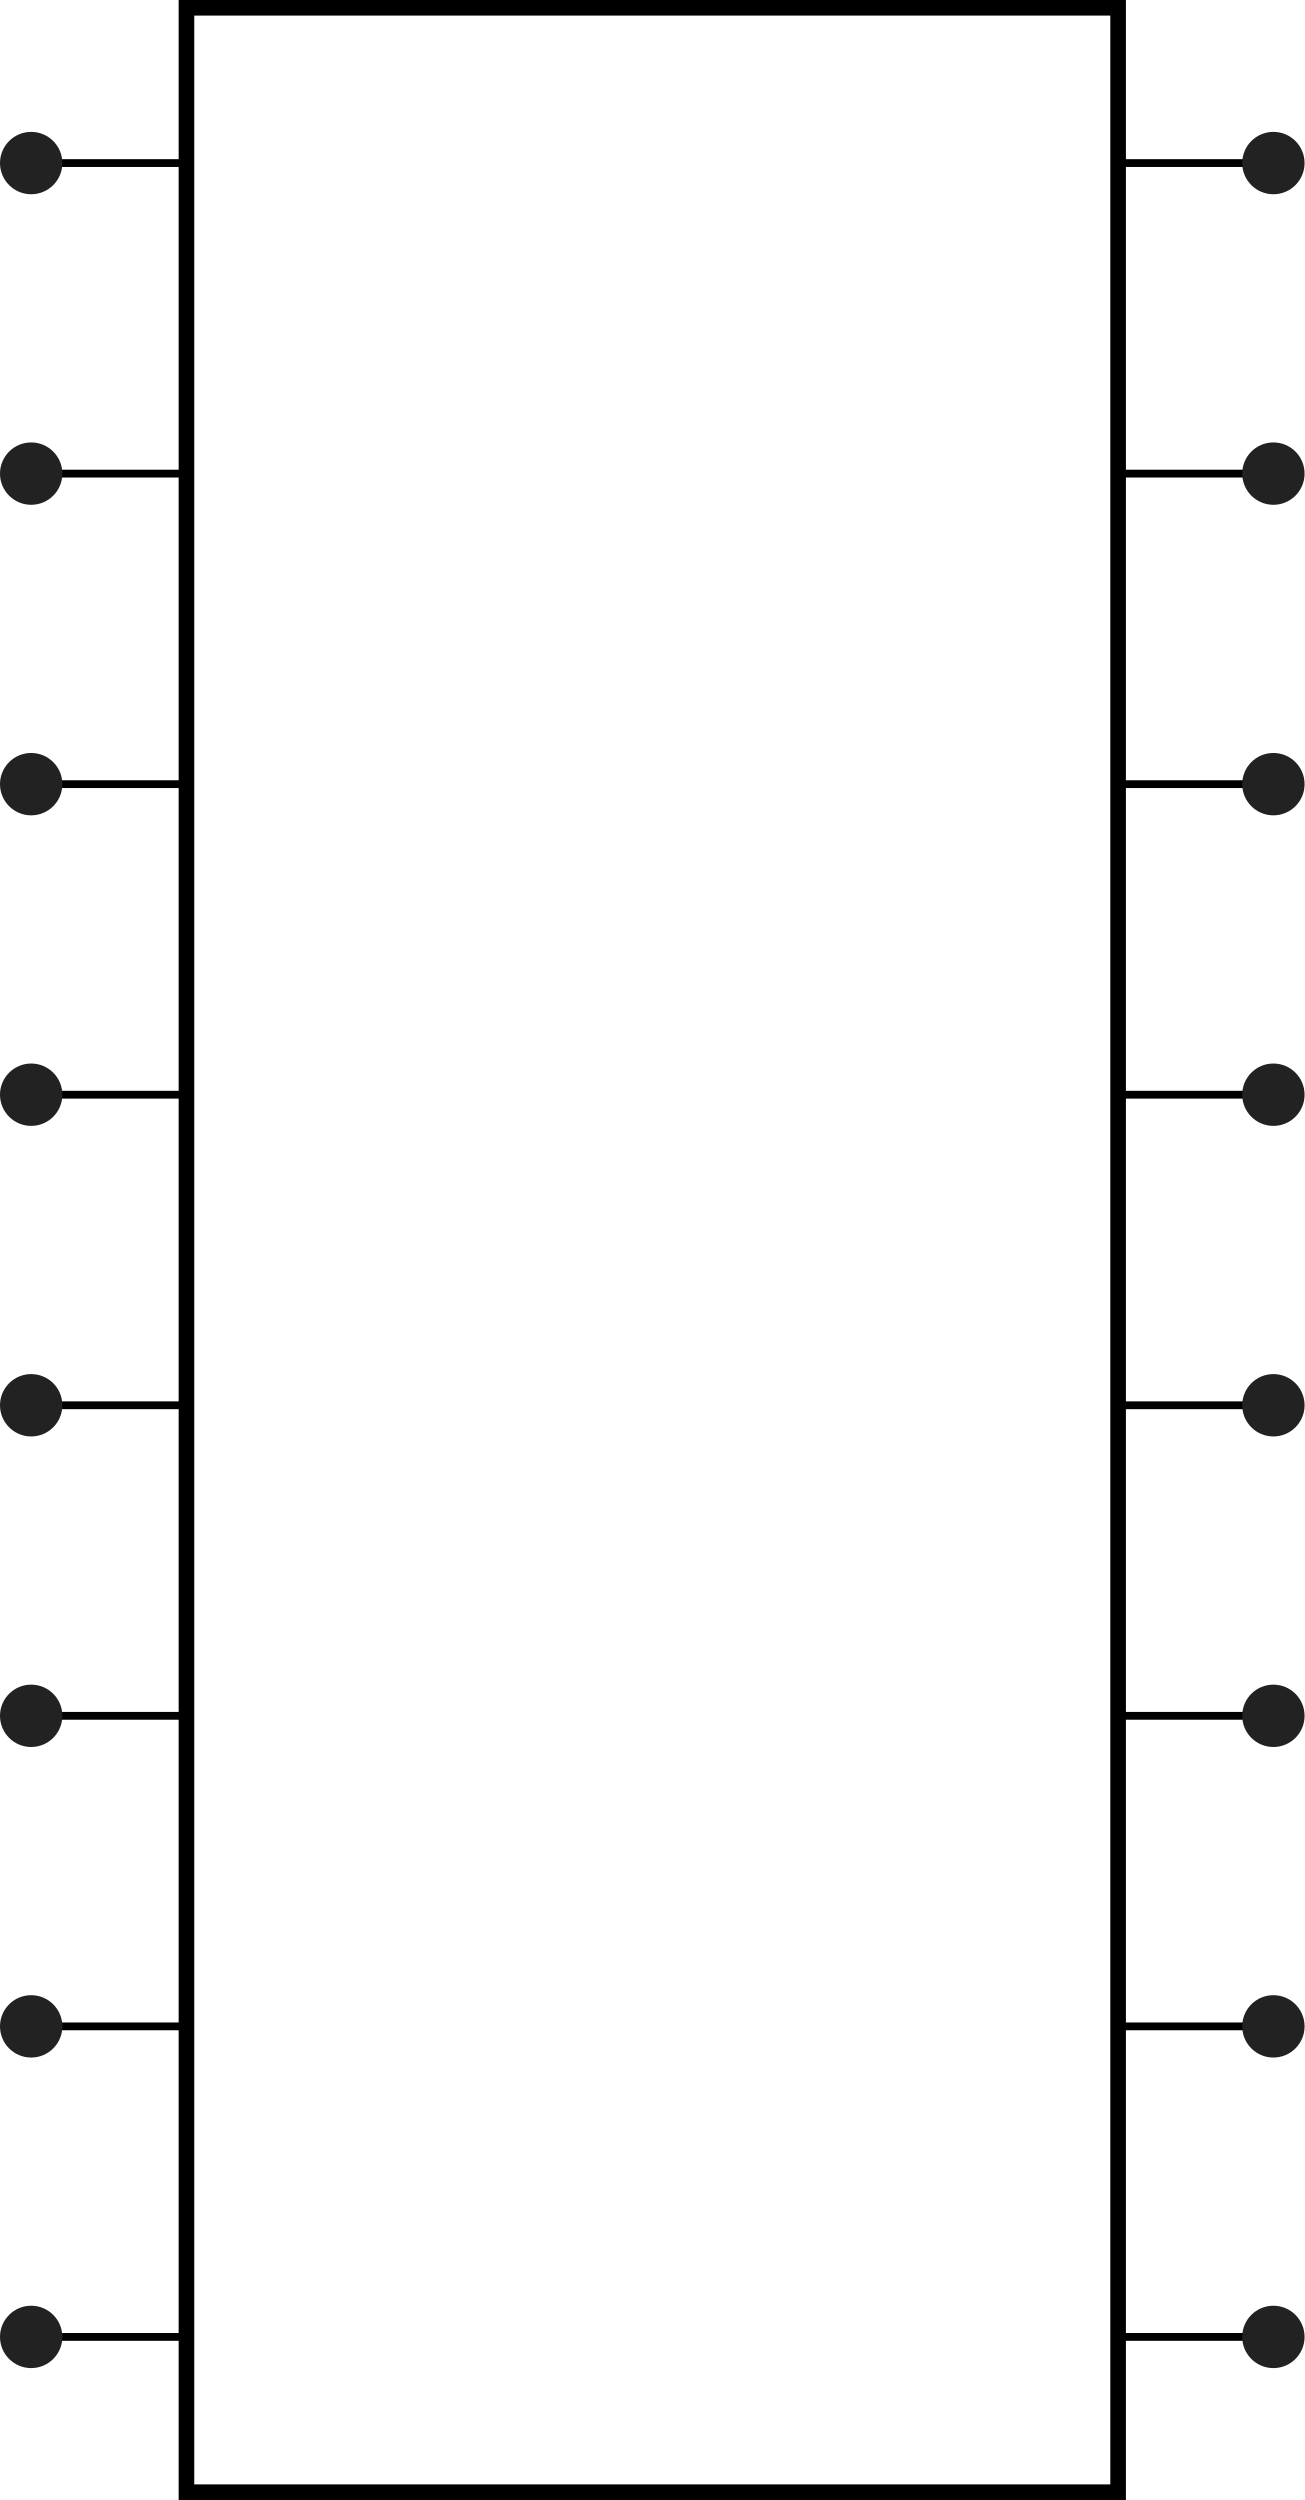
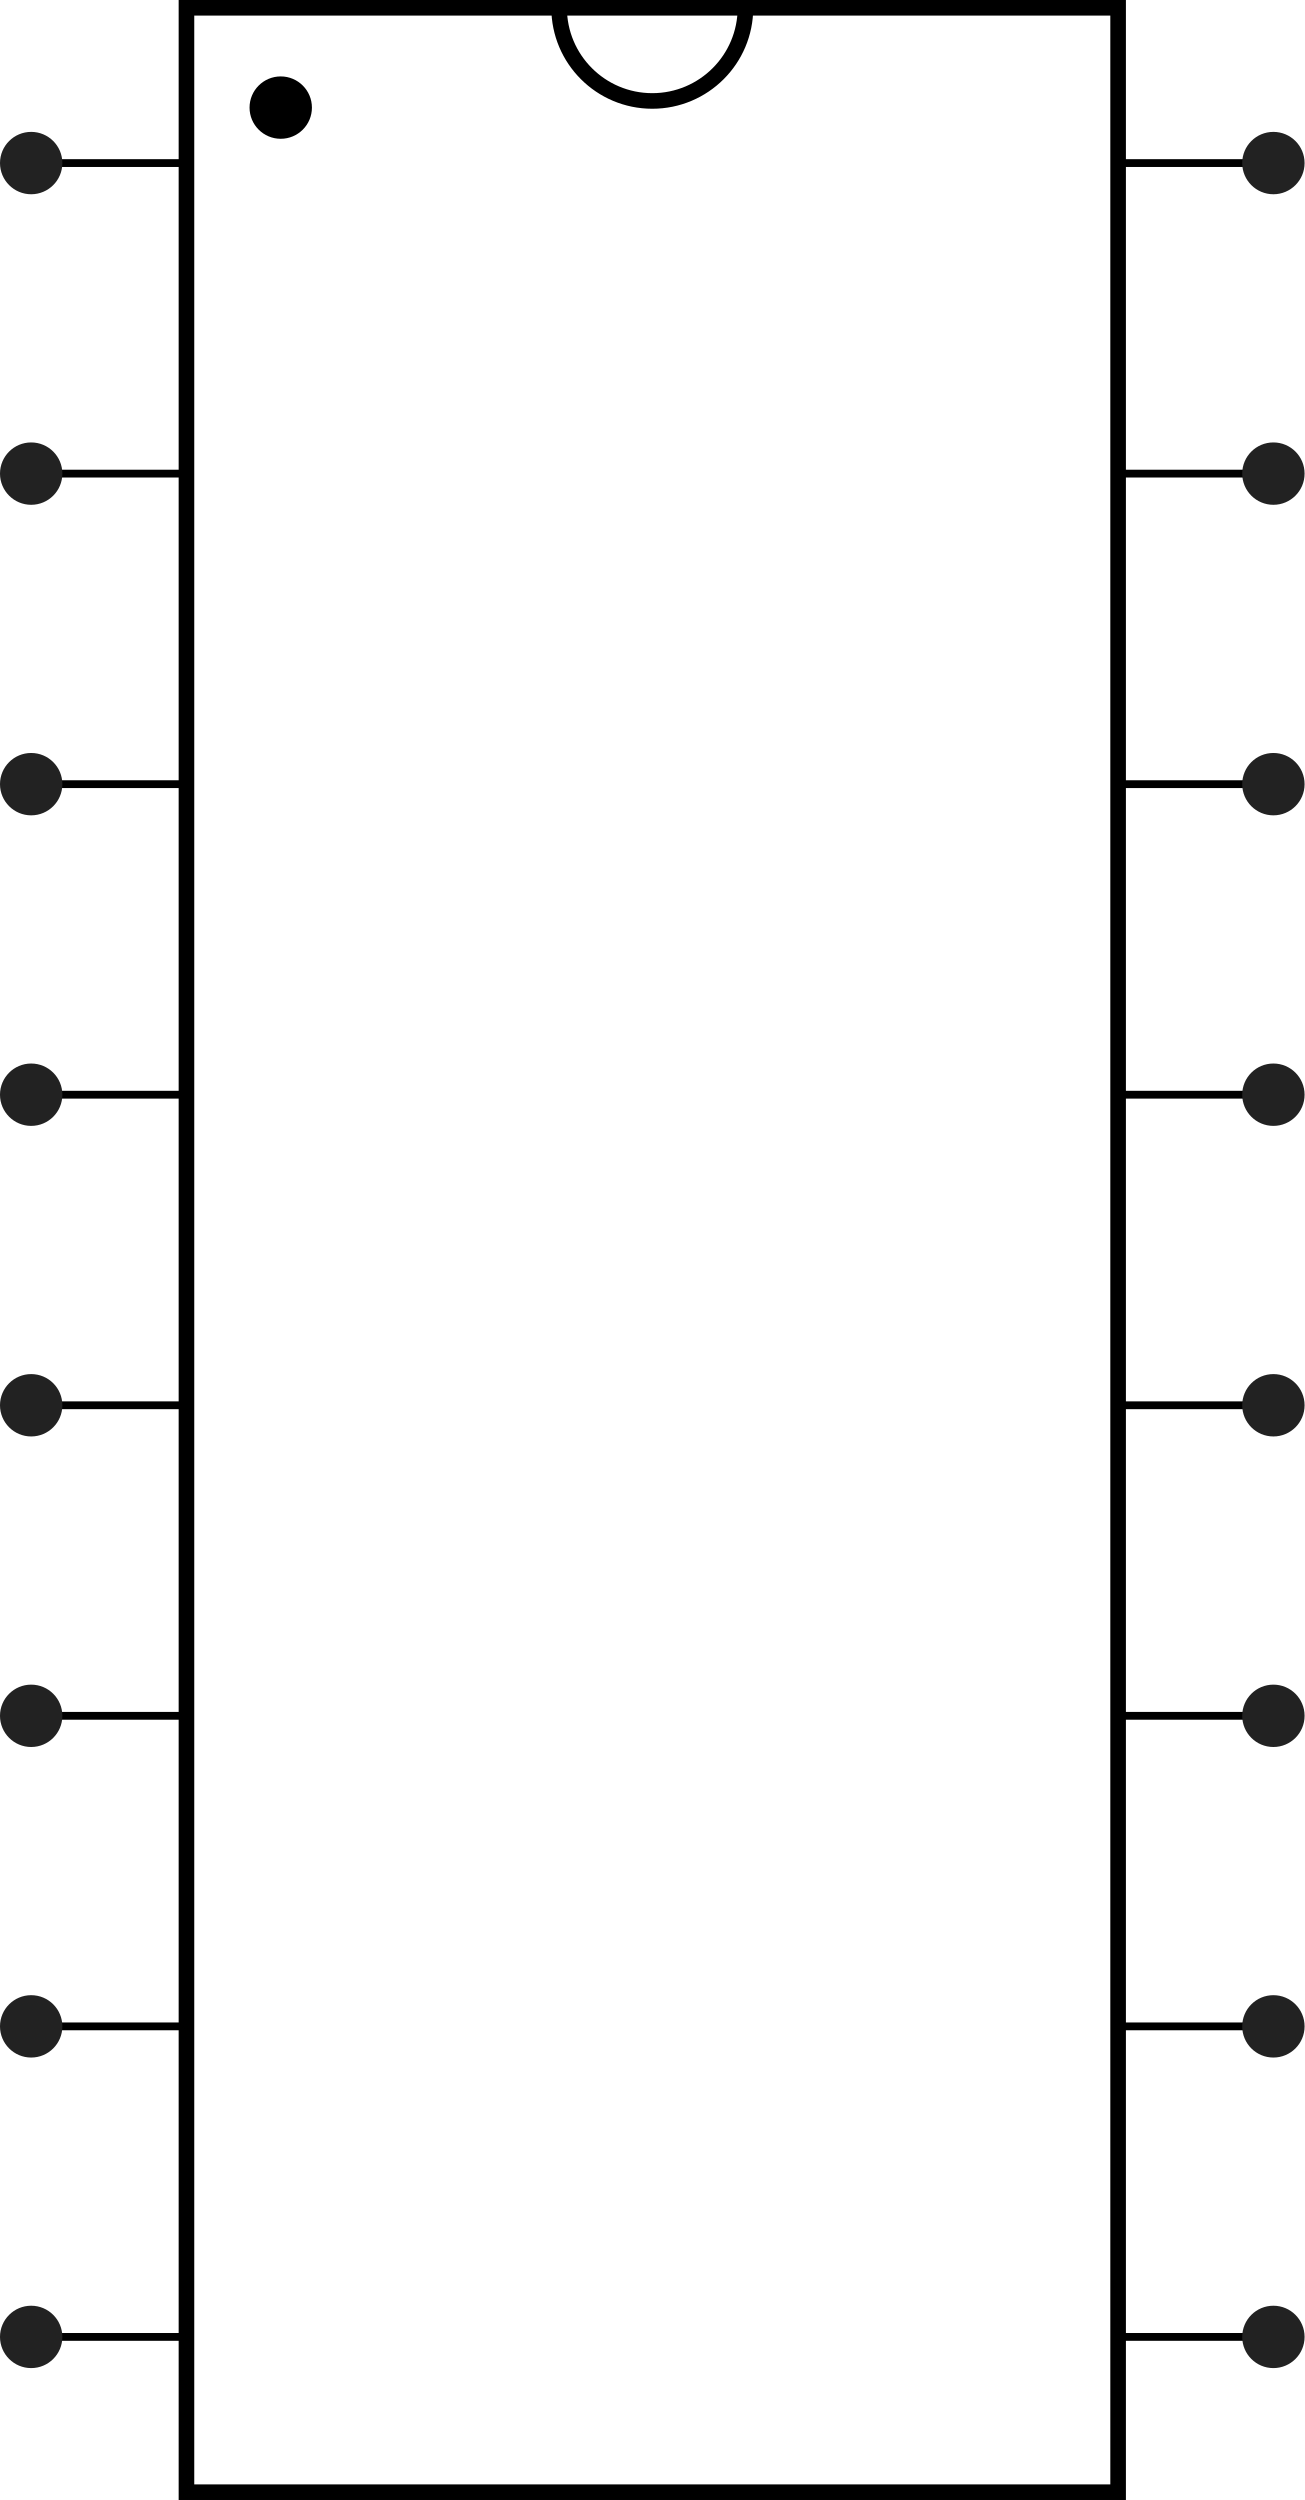
<svg xmlns="http://www.w3.org/2000/svg" version="1.1" width="66.683pt" height="127.787pt" viewBox="-69.011 -69.011 66.683 127.787">
  <g id="page1">
    <g stroke-miterlimit="10" transform="translate(-35.66948,-5.117908)scale(0.996264,-0.996264)">
      <g fill="#000" stroke="#000">
        <g stroke-width="0.4">
          <g stroke-width="0.8">
            <path d="M-23.9-63.733H23.9V63.733H-23.9Z" fill="none" />
-             <path d="" fill="none" />
+             <path d="M-4.78 63.733C-4.78 61.093-2.64 58.953 0 58.953S4.78 61.093 4.78 63.733" fill="none" />
          </g>
          <g stroke-width="0.4">
            <path d="M-23.9-55.766H-31.867M23.9-55.766H31.867M-23.9-39.833H-31.867M23.9-39.833H31.867M-23.9-23.9H-31.867M23.9-23.9H31.867M-23.9-7.967H-31.867M23.9-7.967H31.867M-23.9 7.967H-31.867M23.9 7.967H31.867M-23.9 23.9H-31.867M23.9 23.9H31.867M-23.9 39.833H-31.867M23.9 39.833H31.867M-23.9 55.766H-31.867M23.9 55.766H31.867" fill="none" />
          </g>
          <g stroke="none" transform="scale(-1.00375,1.00375)translate(-35.66948,-5.117908)scale(-1,-1)">
            <g fill="#000">
              <g stroke="none" />
            </g>
          </g>
+           <path d="M-17.463 58.612C-17.463 59.495-18.179 60.212-19.063 60.212S-20.663 59.495-20.663 58.612C-20.663 57.728-19.947 57.012-19.063 57.012S-17.463 57.728-17.463 58.612ZM-19.063 58.612" stroke="none" />
          <g fill="#222222" stroke="#222222">
            <path d="M-30.267 55.766C-30.267 56.65-30.983 57.366-31.867 57.366C-32.75 57.366-33.467 56.65-33.467 55.766C-33.467 54.883-32.75 54.166-31.867 54.166C-30.983 54.166-30.267 54.883-30.267 55.766ZM-31.867 55.766" stroke="none" />
          </g>
          <g fill="#222222" stroke="#222222">
            <path d="M-30.267 39.833C-30.267 40.717-30.983 41.433-31.867 41.433C-32.75 41.433-33.467 40.717-33.467 39.833S-32.75 38.233-31.867 38.233C-30.983 38.233-30.267 38.949-30.267 39.833ZM-31.867 39.833" stroke="none" />
          </g>
          <g fill="#222222" stroke="#222222">
            <path d="M-30.267 23.9C-30.267 24.784-30.983 25.5-31.867 25.5C-32.75 25.5-33.467 24.784-33.467 23.9S-32.75 22.3-31.867 22.3C-30.983 22.3-30.267 23.016-30.267 23.9ZM-31.867 23.9" stroke="none" />
          </g>
          <g fill="#222222" stroke="#222222">
            <path d="M-30.267 7.967C-30.267 8.85-30.983 9.567-31.867 9.567C-32.75 9.567-33.467 8.85-33.467 7.967C-33.467 7.083-32.75 6.367-31.867 6.367C-30.983 6.367-30.267 7.083-30.267 7.967ZM-31.867 7.967" stroke="none" />
          </g>
          <g fill="#222222" stroke="#222222">
            <path d="M-30.267-7.967C-30.267-7.083-30.983-6.367-31.867-6.367C-32.75-6.367-33.467-7.083-33.467-7.967C-33.467-8.85-32.75-9.567-31.867-9.567C-30.983-9.567-30.267-8.85-30.267-7.967ZM-31.867-7.967" stroke="none" />
          </g>
          <g fill="#222222" stroke="#222222">
            <path d="M-30.267-23.9C-30.267-23.016-30.983-22.3-31.867-22.3C-32.75-22.3-33.467-23.016-33.467-23.9S-32.75-25.5-31.867-25.5C-30.983-25.5-30.267-24.784-30.267-23.9ZM-31.867-23.9" stroke="none" />
          </g>
          <g fill="#222222" stroke="#222222">
            <path d="M-30.267-39.833C-30.267-38.949-30.983-38.233-31.867-38.233C-32.75-38.233-33.467-38.949-33.467-39.833S-32.75-41.433-31.867-41.433C-30.983-41.433-30.267-40.717-30.267-39.833ZM-31.867-39.833" stroke="none" />
          </g>
          <g fill="#222222" stroke="#222222">
            <path d="M-30.267-55.766C-30.267-54.883-30.983-54.166-31.867-54.166C-32.75-54.166-33.467-54.883-33.467-55.766C-33.467-56.65-32.75-57.366-31.867-57.366C-30.983-57.366-30.267-56.65-30.267-55.766ZM-31.867-55.766" stroke="none" />
          </g>
          <g fill="#222222" stroke="#222222">
            <path d="M33.467-55.766C33.467-54.883 32.75-54.166 31.867-54.166C30.983-54.166 30.267-54.883 30.267-55.766C30.267-56.65 30.983-57.366 31.867-57.366C32.75-57.366 33.467-56.65 33.467-55.766ZM31.867-55.766" stroke="none" />
          </g>
          <g fill="#222222" stroke="#222222">
            <path d="M33.467-39.833C33.467-38.949 32.75-38.233 31.867-38.233C30.983-38.233 30.267-38.949 30.267-39.833S30.983-41.433 31.867-41.433C32.75-41.433 33.467-40.717 33.467-39.833ZM31.867-39.833" stroke="none" />
          </g>
          <g fill="#222222" stroke="#222222">
            <path d="M33.467-23.9C33.467-23.016 32.75-22.3 31.867-22.3C30.983-22.3 30.267-23.016 30.267-23.9S30.983-25.5 31.867-25.5C32.75-25.5 33.467-24.784 33.467-23.9ZM31.867-23.9" stroke="none" />
          </g>
          <g fill="#222222" stroke="#222222">
            <path d="M33.467-7.967C33.467-7.083 32.75-6.367 31.867-6.367C30.983-6.367 30.267-7.083 30.267-7.967C30.267-8.85 30.983-9.567 31.867-9.567C32.75-9.567 33.467-8.85 33.467-7.967ZM31.867-7.967" stroke="none" />
          </g>
          <g fill="#222222" stroke="#222222">
            <path d="M33.467 7.967C33.467 8.85 32.75 9.567 31.867 9.567C30.983 9.567 30.267 8.85 30.267 7.967C30.267 7.083 30.983 6.367 31.867 6.367C32.75 6.367 33.467 7.083 33.467 7.967ZM31.867 7.967" stroke="none" />
          </g>
          <g fill="#222222" stroke="#222222">
            <path d="M33.467 23.9C33.467 24.784 32.75 25.5 31.867 25.5C30.983 25.5 30.267 24.784 30.267 23.9S30.983 22.3 31.867 22.3C32.75 22.3 33.467 23.016 33.467 23.9ZM31.867 23.9" stroke="none" />
          </g>
          <g fill="#222222" stroke="#222222">
            <path d="M33.467 39.833C33.467 40.717 32.75 41.433 31.867 41.433C30.983 41.433 30.267 40.717 30.267 39.833S30.983 38.233 31.867 38.233C32.75 38.233 33.467 38.949 33.467 39.833ZM31.867 39.833" stroke="none" />
          </g>
          <g fill="#222222" stroke="#222222">
            <path d="M33.467 55.766C33.467 56.65 32.75 57.366 31.867 57.366C30.983 57.366 30.267 56.65 30.267 55.766C30.267 54.883 30.983 54.166 31.867 54.166C32.75 54.166 33.467 54.883 33.467 55.766ZM31.867 55.766" stroke="none" />
          </g>
        </g>
      </g>
    </g>
  </g>
</svg>
